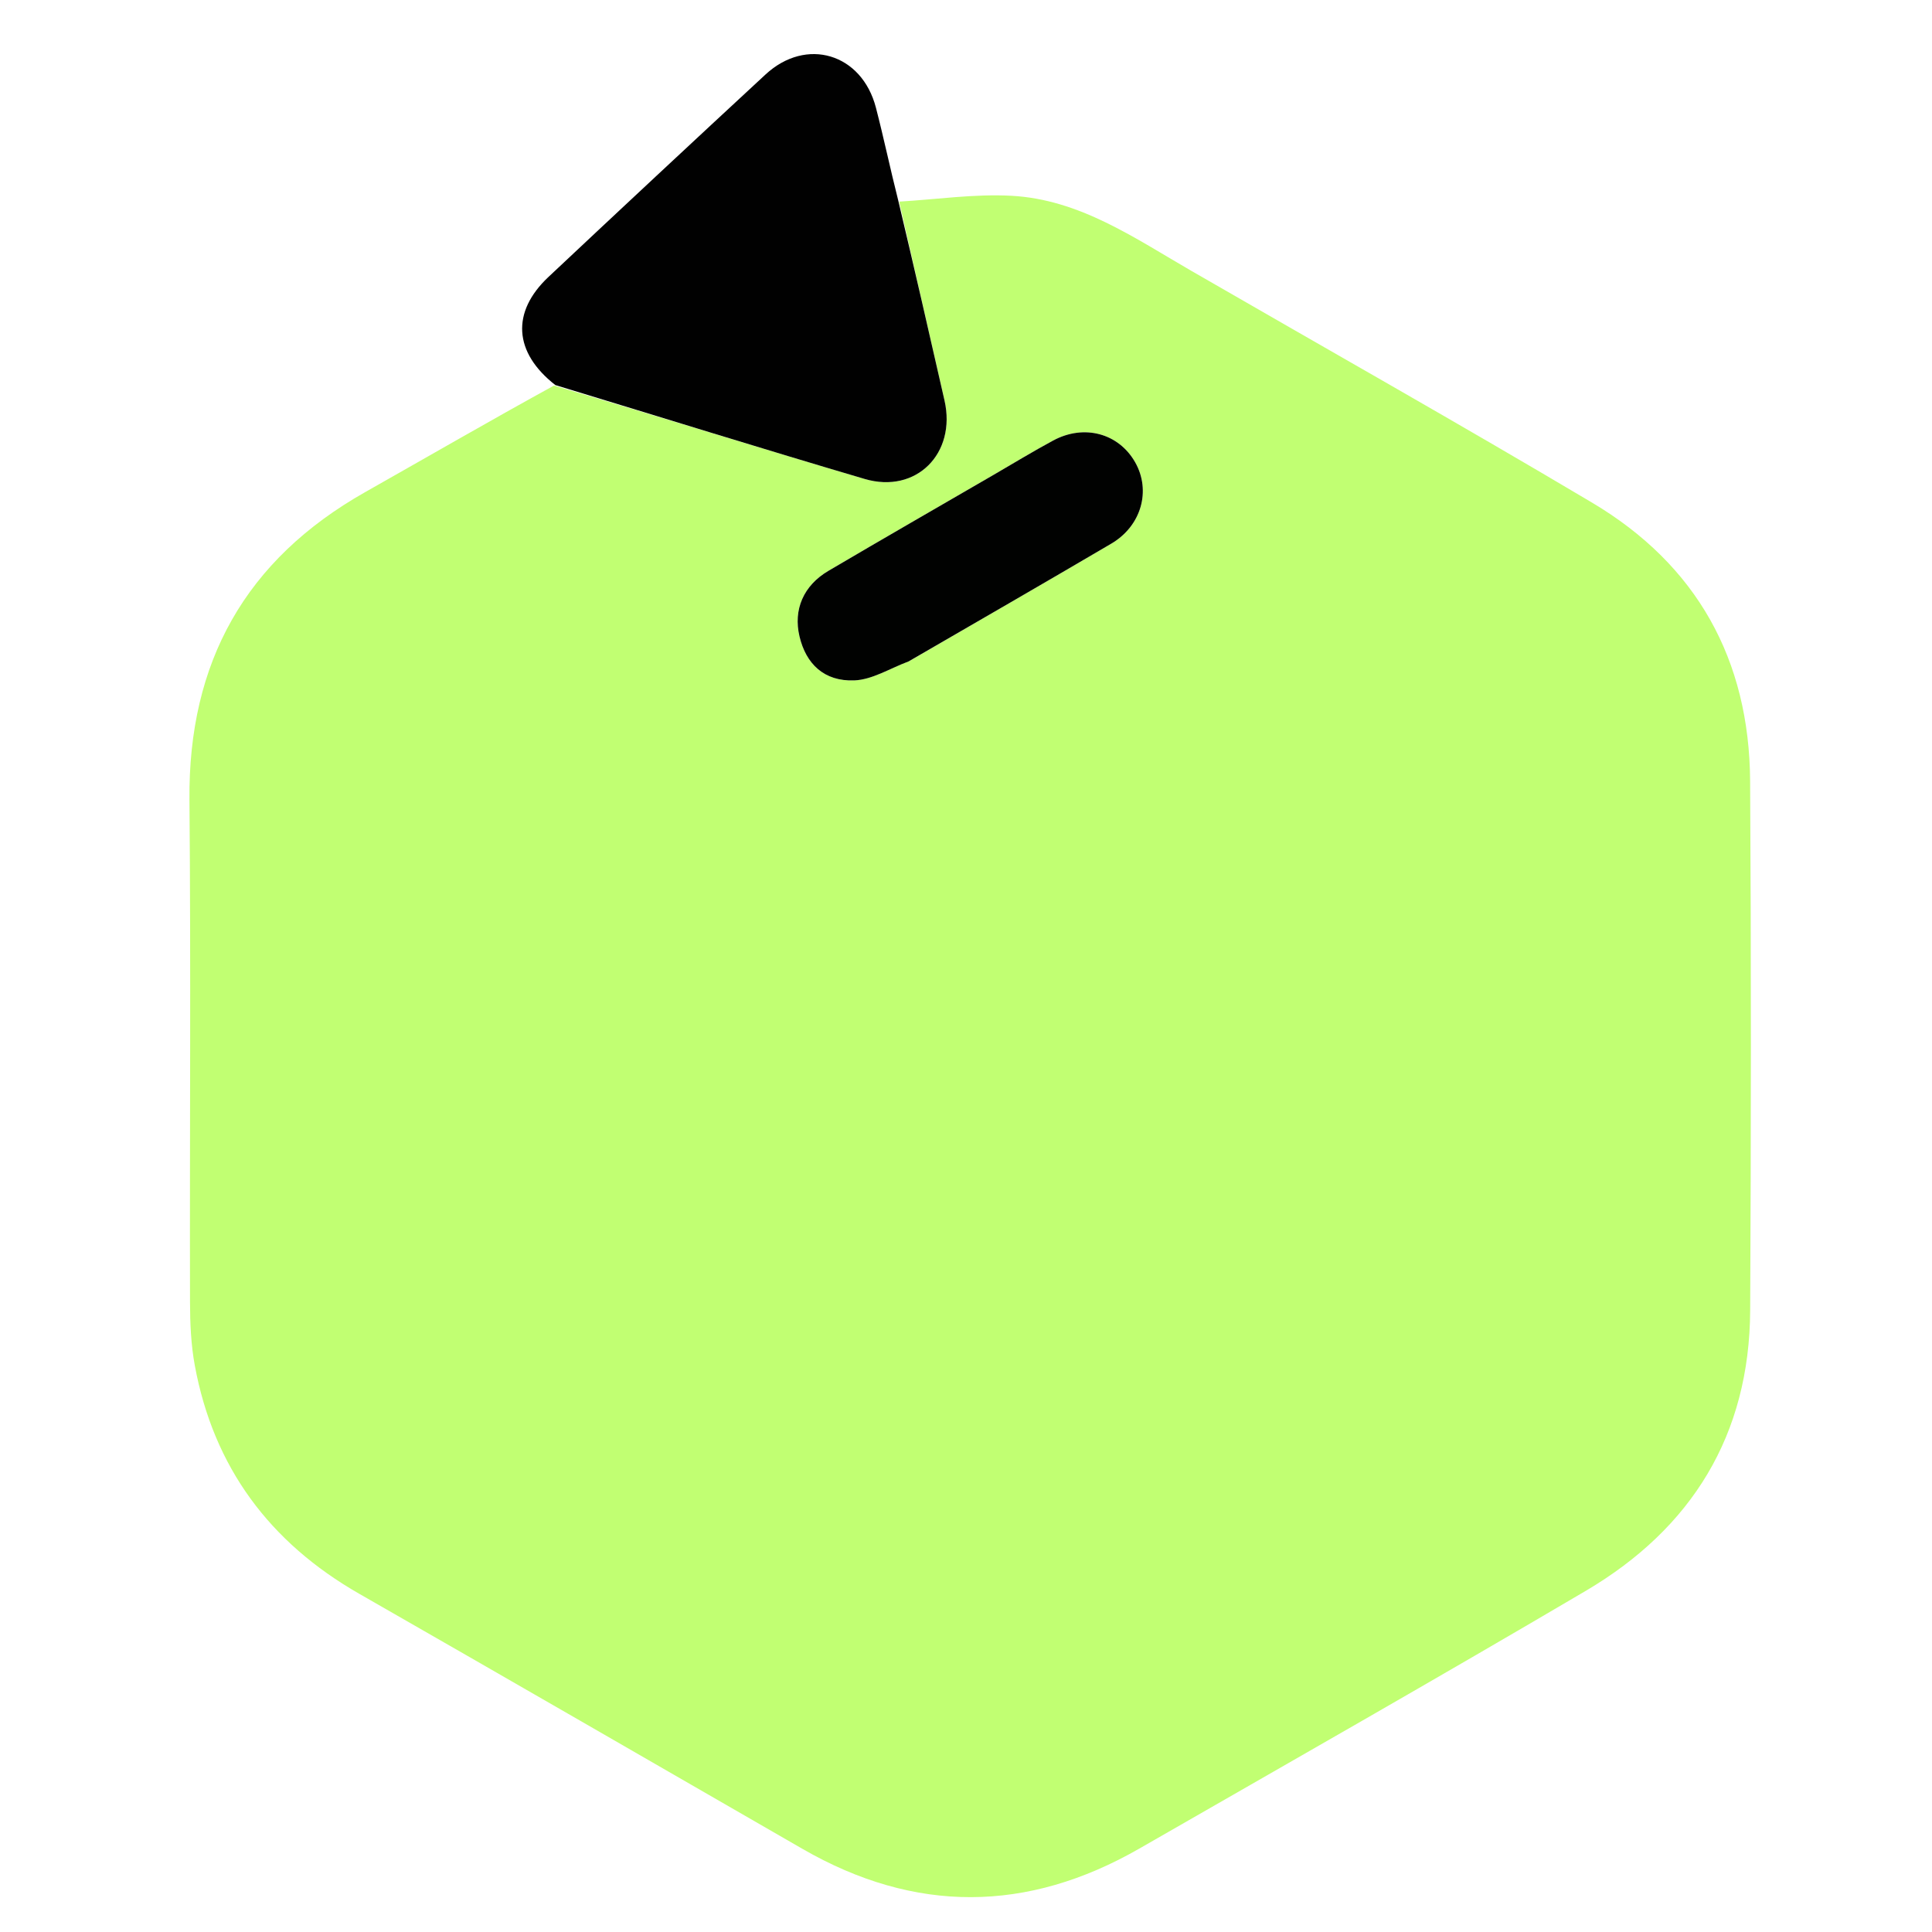
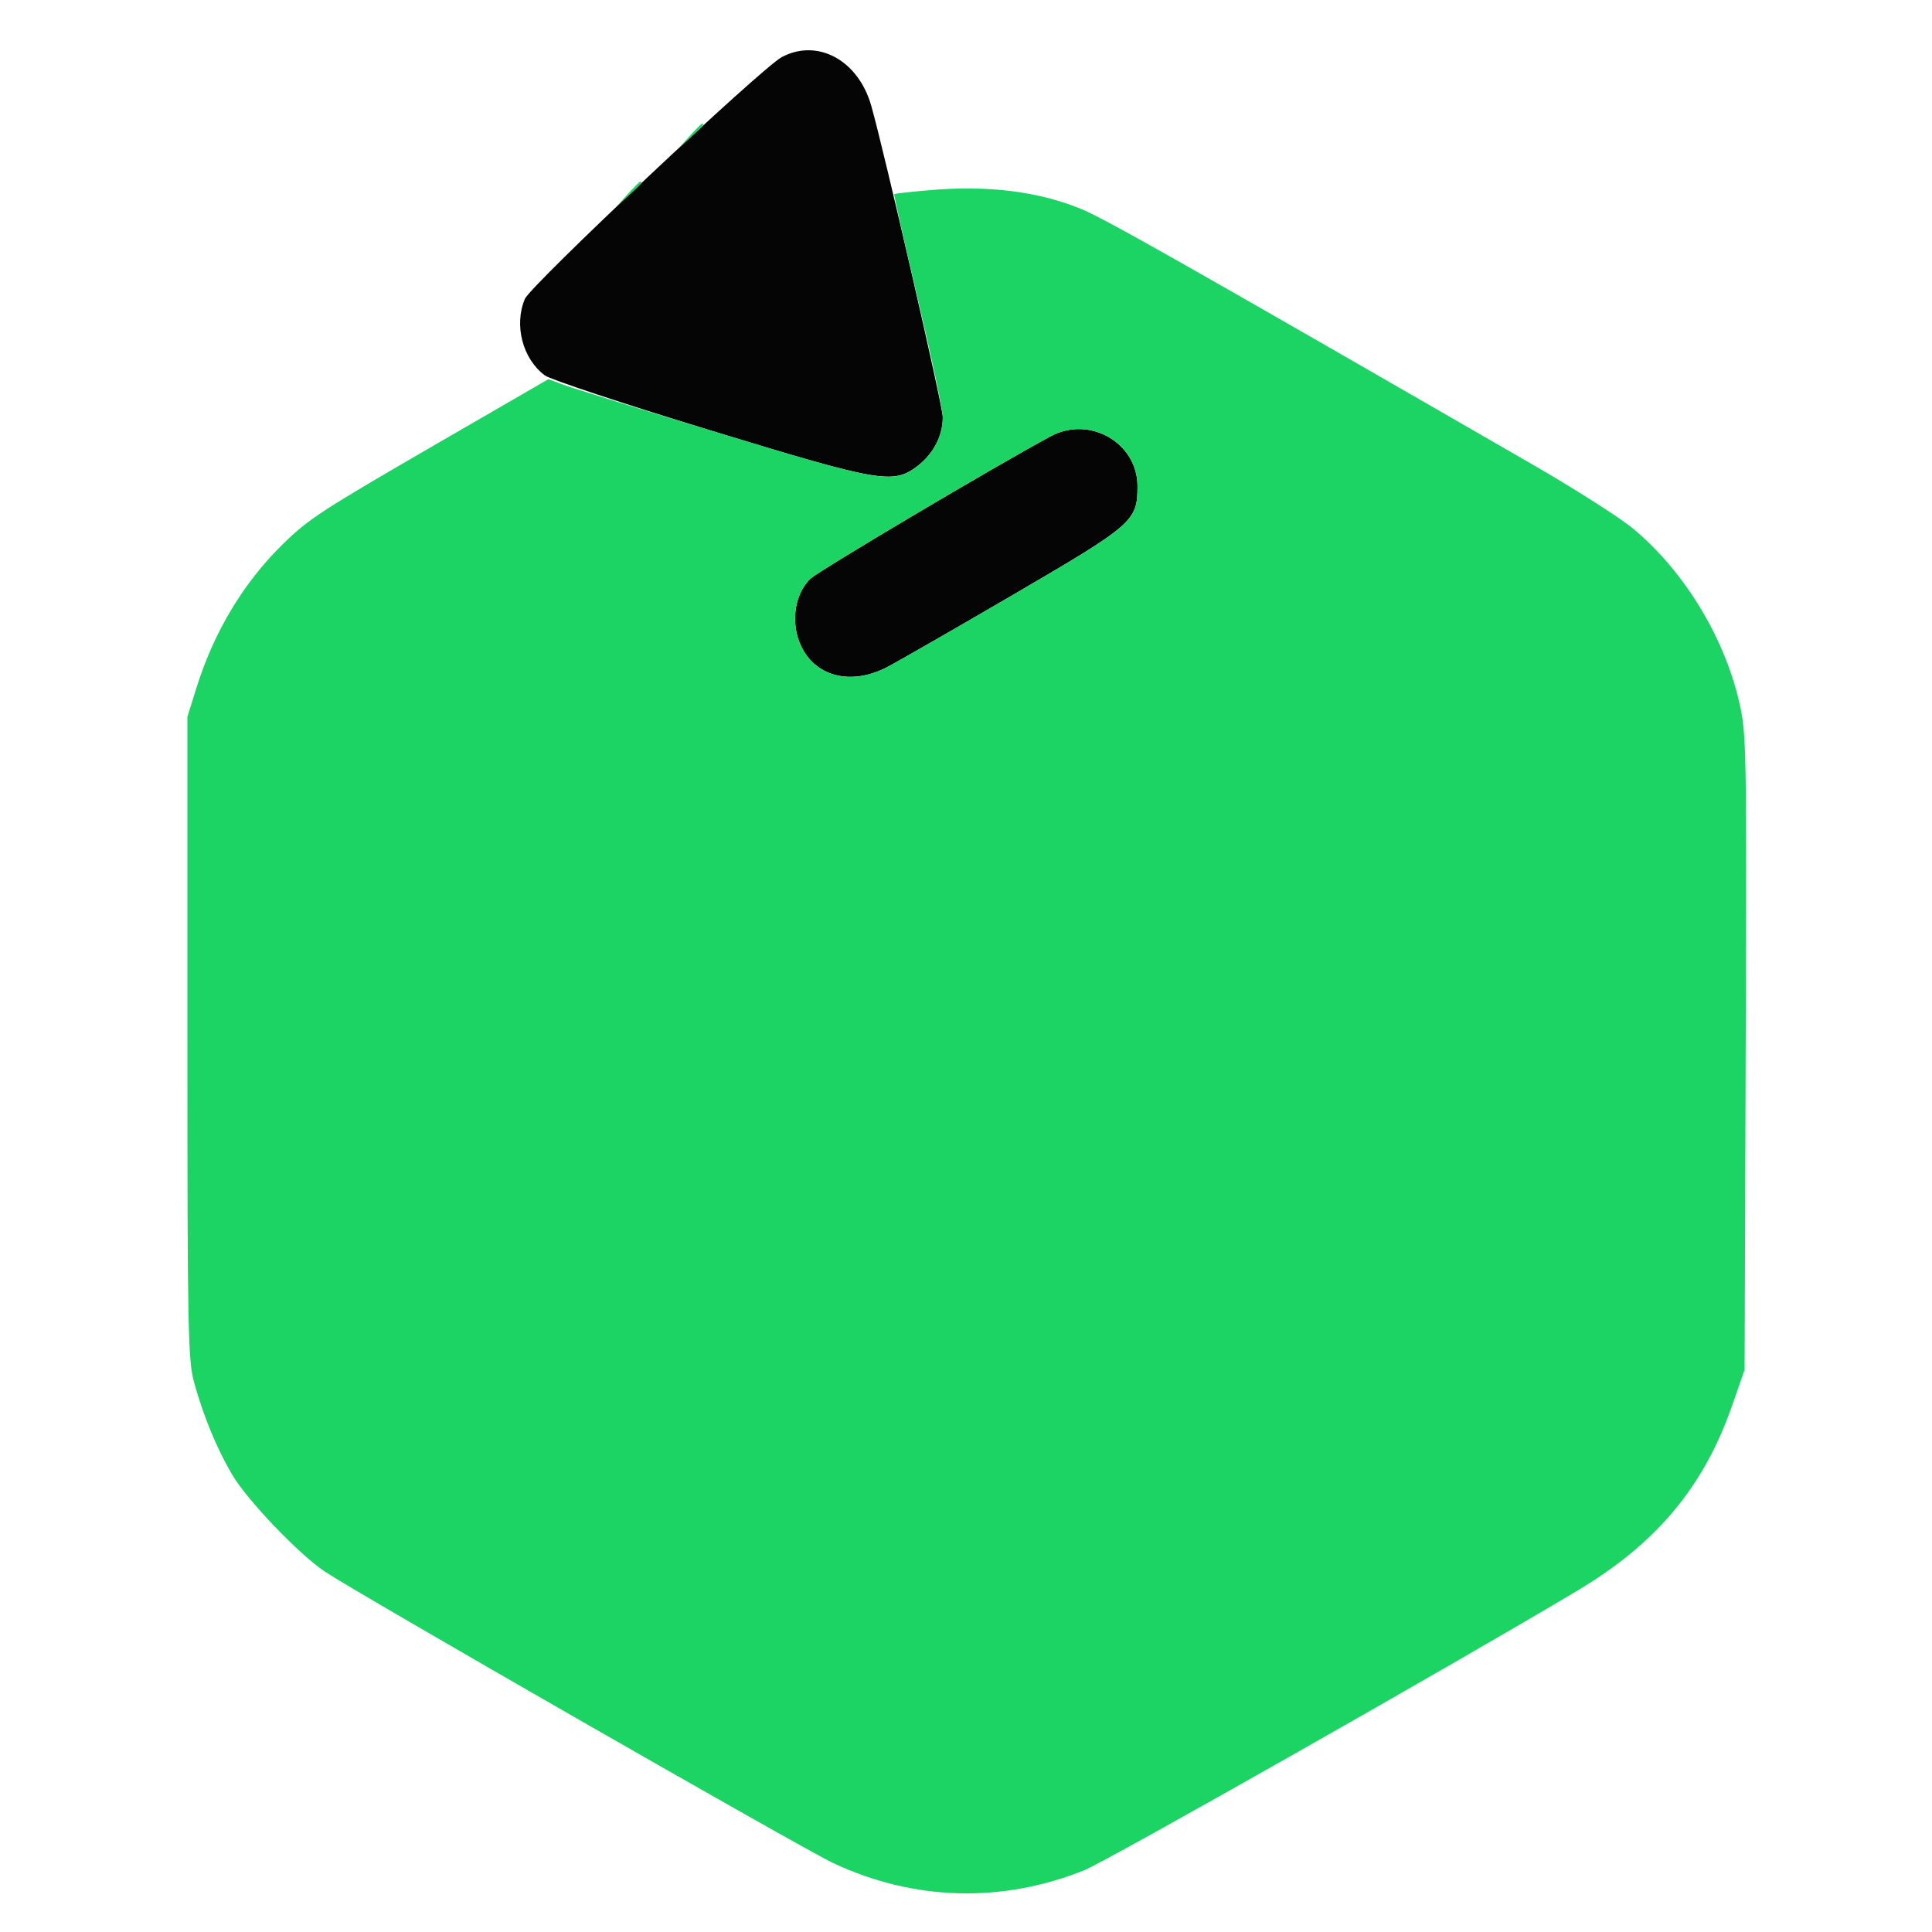
- <svg xmlns="http://www.w3.org/2000/svg" version="1.1" id="Layer_1" x="0px" y="0px" width="100%" viewBox="0 0 500 500" enable-background="new 0 0 500 500" xml:space="preserve">
-   <path fill="#C1FF72" opacity="1" stroke="none" d=" M232.708,52.177   C242.409,51.61 252.159,50.146 261.8,50.67   C279.4,51.627 293.62,61.606 308.302,70.087   C342.903,90.073 377.724,109.689 412.069,130.106   C439.112,146.182 452.733,170.682 452.929,202.117   C453.214,247.78 453.174,293.448 452.944,339.112   C452.782,371.381 437.827,395.551 410.384,411.716   C372.084,434.277 333.439,456.255 294.891,478.394   C265.875,495.059 236.781,495.264 207.678,478.485   C169.455,456.448 131.246,434.387 92.958,412.463   C69.758,399.179 55.261,379.698 50.408,353.347   C49.42,347.985 49.186,342.423 49.174,336.952   C49.078,293.62 49.409,250.285 49.029,206.956   C48.717,171.357 63.529,144.874 94.519,127.353   C110.604,118.258 126.596,108.997 143.366,99.783   C170.652,107.845 197.151,116.108 223.774,123.952   C237.119,127.884 247.559,117.349 244.436,103.634   C240.53,86.481 236.617,69.329 232.708,52.177  M235.502,170.997   C252.872,160.906 270.278,150.876 287.596,140.697   C295.398,136.112 297.948,126.968 293.77,119.624   C289.511,112.138 280.582,109.688 272.565,114.005   C267.305,116.838 262.198,119.957 257.027,122.956   C242.81,131.203 228.559,139.394 214.396,147.733   C207.899,151.558 205.287,157.794 206.9,164.666   C208.58,171.826 213.286,176.394 221.11,176.084   C225.743,175.9 230.269,173 235.502,170.997  z" />
-   <path fill="#010101" opacity="1" stroke="none" d=" M232.466,51.895   C236.617,69.329 240.53,86.481 244.436,103.634   C247.559,117.349 237.119,127.884 223.774,123.952   C197.151,116.108 170.652,107.845 143.731,99.661   C132.904,91.202 132.282,80.753 141.95,71.666   C160.604,54.133 179.326,36.671 198.113,19.28   C208.674,9.503 223.047,13.832 226.69,27.871   C228.73,35.734 230.392,43.696 232.466,51.895  z" />
-   <path fill="#010201" opacity="1" stroke="none" d=" M235.172,171.16   C230.269,173 225.743,175.9 221.11,176.084   C213.286,176.394 208.58,171.826 206.9,164.666   C205.287,157.794 207.899,151.558 214.396,147.733   C228.559,139.394 242.81,131.203 257.027,122.956   C262.198,119.957 267.305,116.838 272.565,114.005   C280.582,109.688 289.511,112.138 293.77,119.624   C297.948,126.968 295.398,136.112 287.596,140.697   C270.278,150.876 252.872,160.906 235.172,171.16  z" />
+ <svg xmlns="http://www.w3.org/2000/svg" width="500" height="500" viewBox="0 0 500 500" version="1.1">
+   <path d="M 202.304 14.792 C 197.074 17.587, 137.308 73.846, 135.834 77.362 C 132.978 84.172, 135.251 92.870, 141.008 97.160 C 142.388 98.188, 161.288 104.472, 183.008 111.123 C 227.775 124.833, 231.133 125.418, 237.431 120.618 C 241.558 117.472, 244 112.783, 244 108.001 C 244 105.161, 228.793 38.968, 225.464 27.317 C 222.102 15.551, 211.556 9.848, 202.304 14.792 M 271.958 112.883 C 258.107 120.306, 211.978 147.653, 209.762 149.754 C 205.156 154.122, 204.411 162.694, 208.117 168.689 C 212.326 175.500, 220.990 177.110, 229.541 172.671 C 232.269 171.256, 247.081 162.753, 262.457 153.777 C 293.344 135.745, 294.385 134.834, 294.385 125.824 C 294.385 114.624, 282.021 107.489, 271.958 112.883" stroke="none" fill="#040504" fill-rule="evenodd" />
+   <path d="M 178.437 35.250 L 175.500 38.500 178.750 35.563 C 181.779 32.825, 182.460 32, 181.687 32 C 181.515 32, 180.052 33.462, 178.437 35.250 M 162.437 50.250 L 159.500 53.500 162.750 50.563 C 165.779 47.825, 166.460 47, 165.687 47 C 165.515 47, 164.052 48.462, 162.437 50.250 M 240.592 49.213 C 235.692 49.636, 231.568 50.100, 231.428 50.242 C 231.287 50.384, 234.045 62.650, 237.557 77.500 C 241.069 92.350, 243.955 105.977, 243.971 107.782 C 244.015 112.743, 241.636 117.413, 237.434 120.618 C 231.221 125.357, 228.174 124.854, 186.500 112.198 C 166.150 106.018, 147.794 100.324, 145.710 99.545 L 141.919 98.129 114.396 114.060 C 83.071 132.192, 79.969 134.206, 73.267 140.757 C 63.036 150.759, 55.396 163.450, 50.845 178 L 48.500 185.500 48.500 268.500 C 48.500 344.690, 48.645 352.023, 50.262 357.879 C 52.661 366.560, 56.130 374.938, 60.145 381.743 C 63.988 388.255, 77.350 402.224, 84 406.681 C 92.614 412.455, 207.556 478.369, 215.607 482.152 C 236.437 491.941, 259.189 492.597, 280.596 484.025 C 286.473 481.672, 377.117 430.274, 408.337 411.591 C 428.736 399.385, 440.919 384.807, 448.235 363.851 L 451.500 354.500 451.778 272.210 C 452.049 192.009, 452.003 189.698, 449.990 181.210 C 445.999 164.387, 435.502 147.394, 422.481 136.679 C 419.019 133.831, 407.258 126.351, 396.344 120.057 C 304.445 67.063, 285.625 56.416, 279.500 53.954 C 268.385 49.486, 255.536 47.920, 240.592 49.213 M 271.958 112.883 C 258.107 120.306, 211.978 147.653, 209.762 149.754 C 205.156 154.122, 204.411 162.694, 208.117 168.689 C 212.326 175.500, 220.990 177.110, 229.541 172.671 C 232.269 171.256, 247.081 162.753, 262.457 153.777 C 293.344 135.745, 294.385 134.834, 294.385 125.824 C 294.385 114.624, 282.021 107.489, 271.958 112.883" stroke="none" fill="#1cd463" fill-rule="evenodd" />
</svg>
